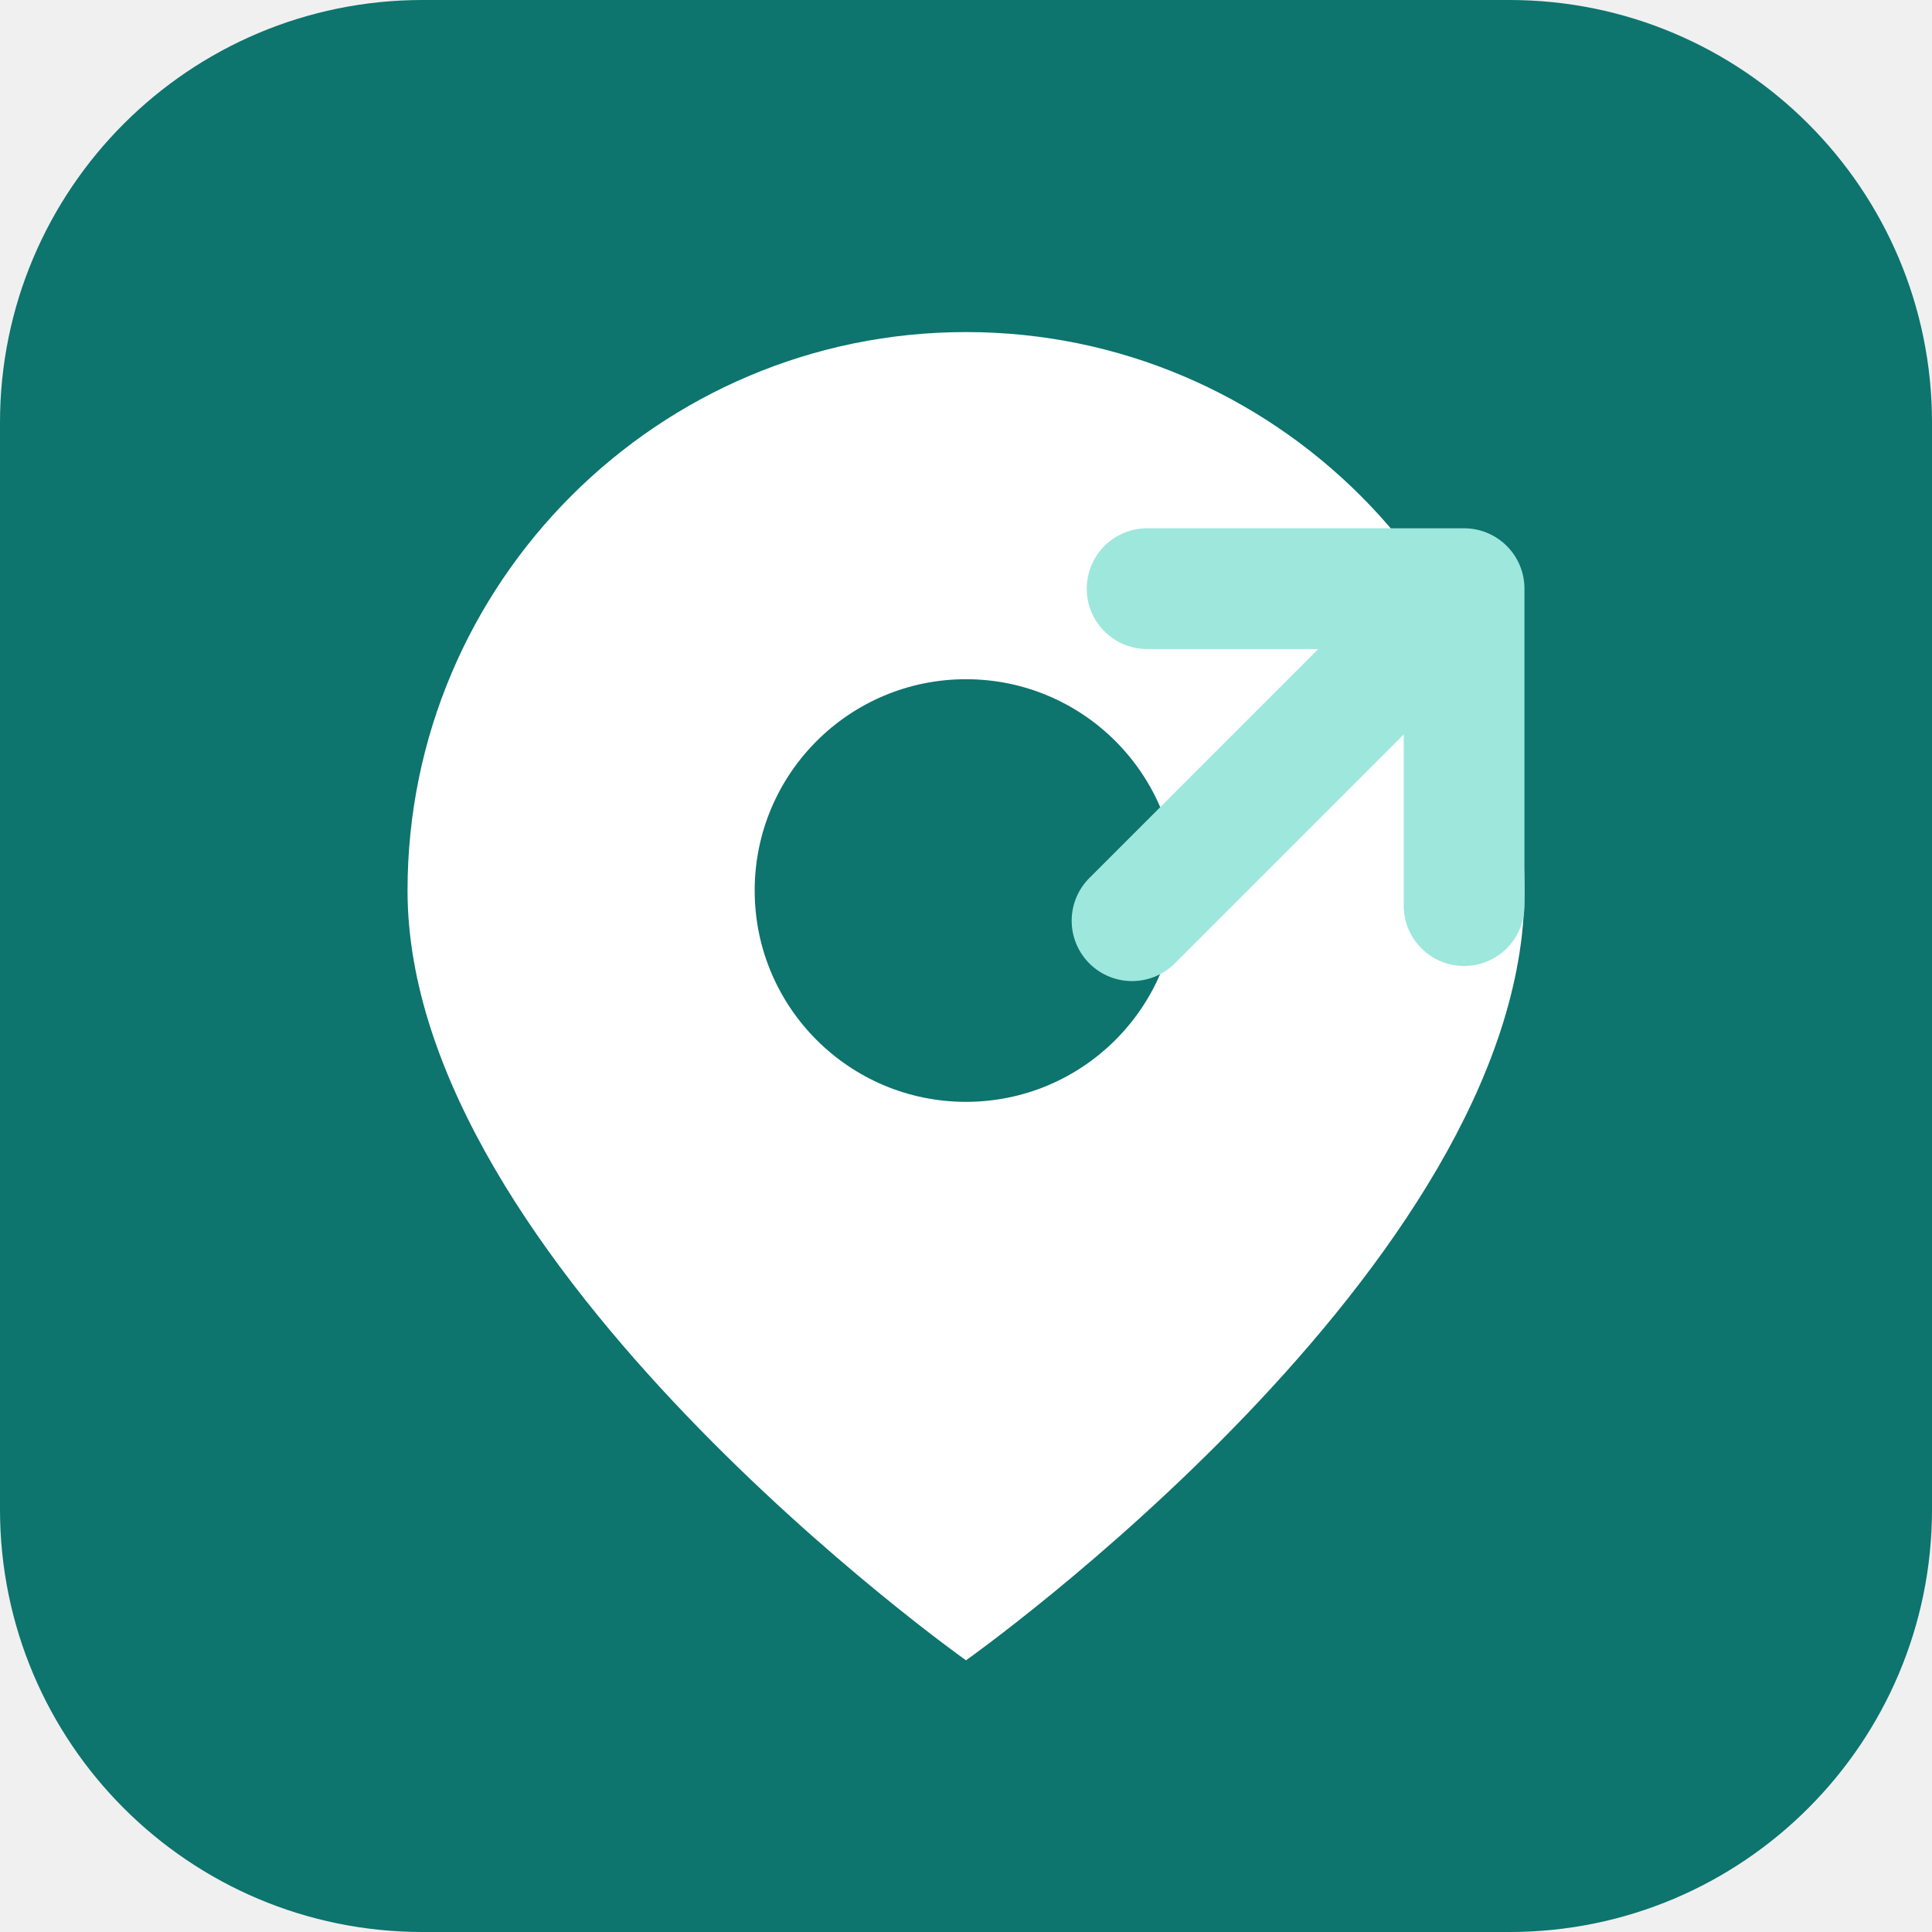
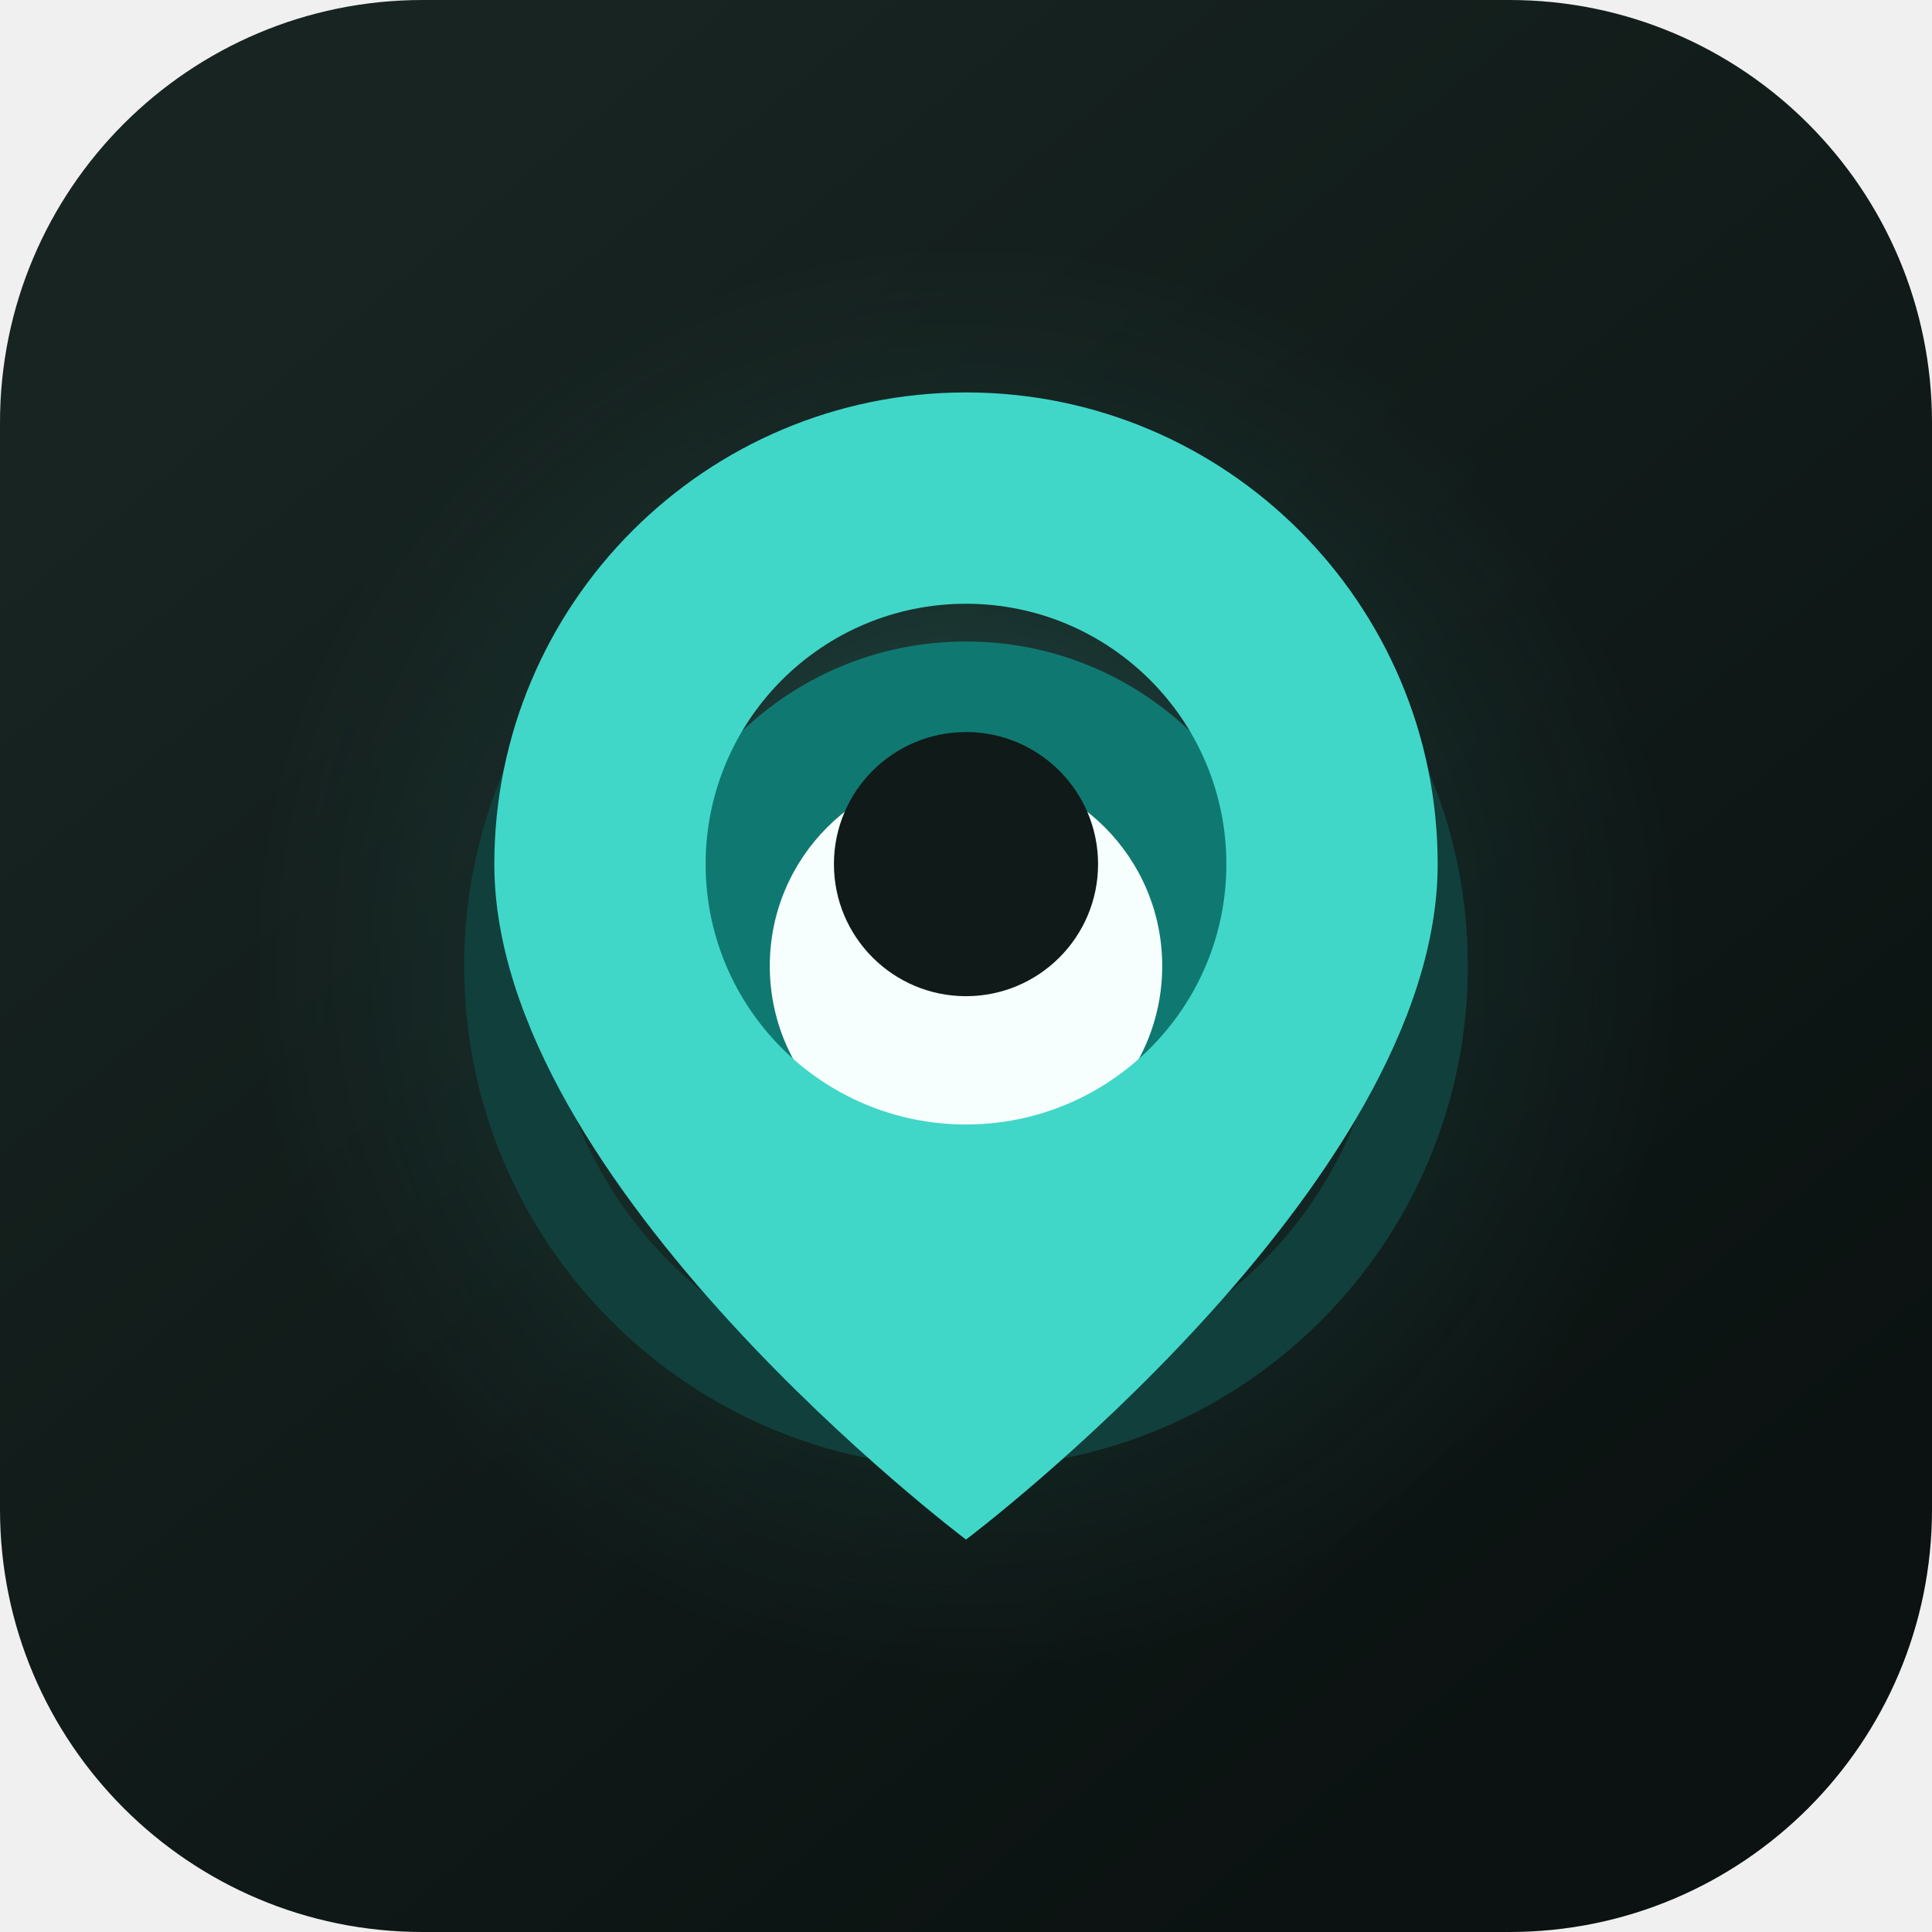
- <svg xmlns="http://www.w3.org/2000/svg" viewBox="0 0 128 128" role="img" aria-label="PinShift">
-   <rect width="128" height="128" rx="28" fill="#0d746e" />
-   <path d="M64 22c-20.4 0-37 16.6-37 37 0 24.8 37 51 37 51s37-26.2 37-51c0-20.4-16.6-37-37-37Zm0 51a14 14 0 1 1 0-28 14 14 0 0 1 0 28Z" fill="#ffffff" />
-   <path d="M76 39h21v21" fill="none" stroke="#9de7dd" stroke-width="8" stroke-linecap="round" stroke-linejoin="round" />
-   <path d="M96 40 75 61" fill="none" stroke="#9de7dd" stroke-width="8" stroke-linecap="round" />
+ <svg xmlns="http://www.w3.org/2000/svg" viewBox="0 0 512 512" role="img" aria-label="PinShift">
+   <defs>
+     <linearGradient id="bg" x1="96" x2="416" y1="64" y2="448" gradientUnits="userSpaceOnUse">
+       <stop offset="0" stop-color="#172421" />
+       <stop offset="1" stop-color="#0b1211" />
+     </linearGradient>
+     <radialGradient id="glow" cx="256" cy="254" r="190" gradientUnits="userSpaceOnUse">
+       <stop offset="0" stop-color="#49d6c9" stop-opacity=".34" />
+       <stop offset=".55" stop-color="#49d6c9" stop-opacity=".08" />
+       <stop offset="1" stop-color="#49d6c9" stop-opacity="0" />
+     </radialGradient>
+   </defs>
+   <rect width="512" height="512" rx="112" fill="url(#bg)" />
+   <circle cx="256" cy="256" r="208" fill="url(#glow)" />
+   <circle cx="256" cy="256" r="122" fill="none" stroke="#113f3b" stroke-width="22" />
+   <circle cx="256" cy="256" r="86" fill="#0f7971" />
+   <circle cx="256" cy="256" r="52" fill="#f6fffd" />
+   <path d="M256 104c-69 0-125 56-125 125 0 85 125 179 125 179s125-94 125-179c0-69-56-125-125-125Zm0 194a69 69 0 1 1 0-138 69 69 0 0 1 0 138Z" fill="#40d7c9" />
+   <circle cx="256" cy="229" r="35" fill="#101a18" />
</svg>
